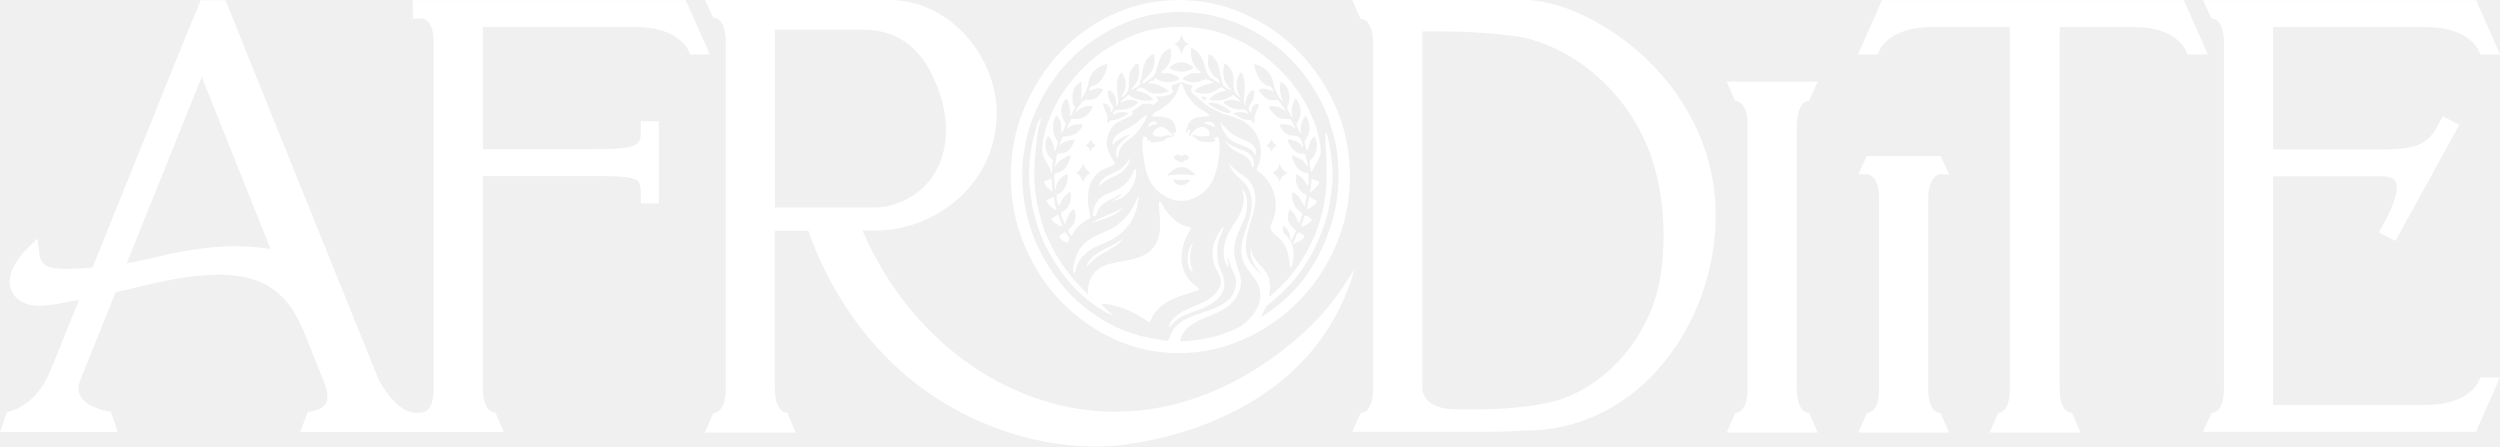
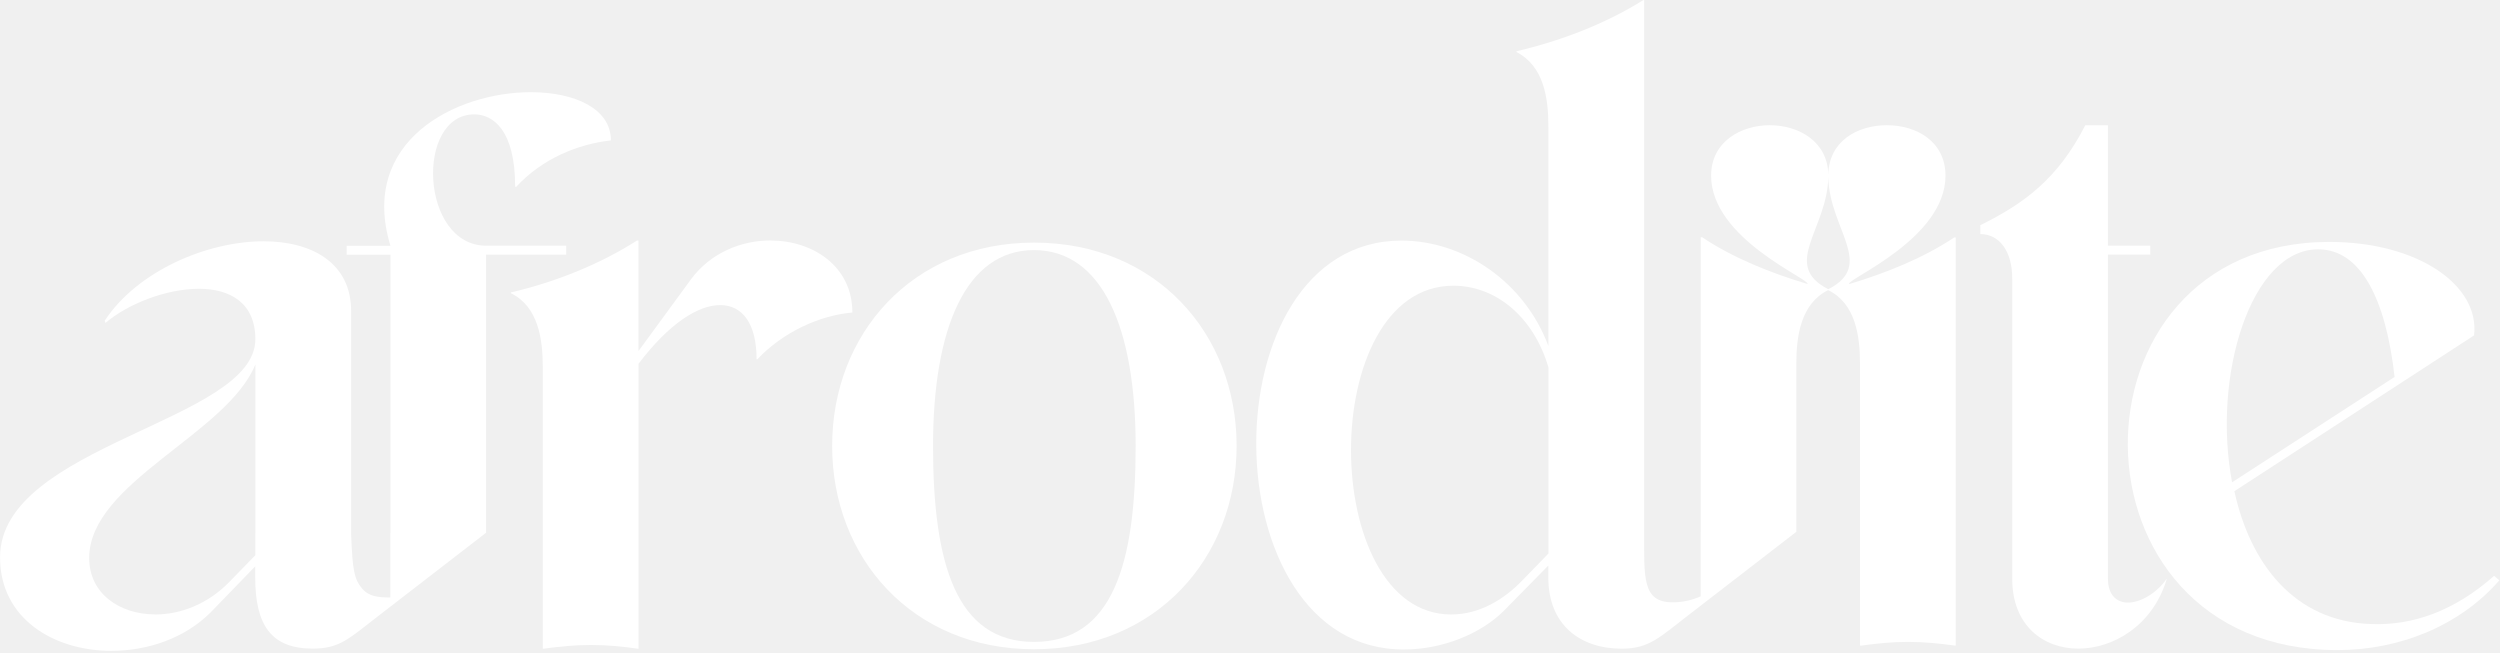
- <svg xmlns="http://www.w3.org/2000/svg" width="112" height="20" viewBox="0 0 112 20" fill="none">
-   <path d="M44.658 5.144C44.658 2.407 42.432 0.003 39.898 0.003C37.127 0.003 34.36 0.003 31.59 0.003L31.952 0.794C31.952 0.794 32.114 0.786 32.254 0.929C32.423 1.101 32.514 1.43 32.514 1.88V17.416C32.514 17.866 32.423 18.195 32.254 18.367C32.117 18.506 31.959 18.502 31.959 18.502L31.576 19.377C32.933 19.377 34.29 19.377 35.647 19.377C35.524 19.084 35.397 18.791 35.274 18.499C35.267 18.499 35.112 18.502 34.979 18.363C34.807 18.188 34.712 17.851 34.712 17.386V10.336H36.217C36.607 11.514 38.129 15.367 41.947 17.833C43.065 18.553 45.91 20.178 49.724 19.984C50.093 19.966 56.879 19.516 59.811 14.192C60.279 13.343 60.542 12.564 60.694 12.008C60.388 12.546 59.917 13.288 59.231 14.068C58.886 14.459 55.128 18.616 49.629 18.44C44.989 18.294 40.696 15.111 38.642 10.332H39.138C42.176 10.332 44.647 8.001 44.647 5.14L44.658 5.144ZM34.715 1.328H38.639C40.312 1.328 41.438 2.242 42.077 4.127C42.492 5.319 42.482 6.498 42.039 7.445C41.666 8.247 41.016 8.825 40.144 9.125C39.866 9.238 39.521 9.297 39.149 9.297H34.715V1.328Z" fill="white" />
-   <path d="M68.495 0.003C68.393 -0.004 68.407 0.003 64.684 0.003C63.584 0.003 61.991 0.003 60.926 0.003H60.578C60.701 0.285 60.827 0.563 60.95 0.845C60.954 0.845 61.112 0.841 61.253 0.98C61.421 1.152 61.513 1.478 61.513 1.928V17.419C61.513 17.869 61.421 18.195 61.253 18.367C61.115 18.506 60.957 18.502 60.961 18.502C60.834 18.784 60.708 19.062 60.578 19.344H66.54C67.317 19.344 67.929 19.311 68.305 19.289C73.59 19.289 76.863 14.291 76.863 9.663C76.866 3.845 71.575 0.183 68.495 0.003ZM63.717 17.423V1.405H64.406C66.772 1.405 68.231 1.675 68.235 1.675C70.668 2.228 72.865 4.185 73.839 6.659C74.514 8.334 74.711 10.61 74.353 12.597C73.934 14.8 72.408 16.79 70.454 17.679C69.434 18.195 67.564 18.312 66.544 18.338H65.236C63.745 18.338 63.717 17.459 63.717 17.423Z" fill="white" />
-   <path d="M80.758 4.654C80.899 4.507 81.054 4.507 81.054 4.507L81.426 3.658C80.069 3.658 78.712 3.658 77.355 3.658C77.478 3.94 77.598 4.222 77.721 4.504C77.721 4.504 77.886 4.504 78.03 4.65C78.202 4.829 78.294 5.162 78.294 5.612V17.419C78.294 17.869 78.202 18.195 78.034 18.367C77.897 18.506 77.738 18.502 77.742 18.502C77.615 18.795 77.489 19.084 77.359 19.377C78.716 19.377 80.073 19.377 81.43 19.377C81.307 19.084 81.18 18.791 81.057 18.502C81.054 18.502 80.899 18.506 80.762 18.371C80.59 18.195 80.498 17.858 80.498 17.394V5.645C80.498 5.181 80.59 4.837 80.769 4.654H80.758Z" fill="white" />
-   <path d="M87.315 19.38C87.192 19.088 87.066 18.795 86.943 18.506C86.936 18.506 86.784 18.509 86.647 18.374C86.475 18.198 86.384 17.862 86.384 17.397V8.938C86.384 8.473 86.475 8.129 86.654 7.946C86.795 7.8 86.95 7.8 86.95 7.8L87.323 7.822C87.196 7.544 87.069 7.266 86.939 6.988C85.835 6.988 84.735 6.988 83.631 6.988C83.508 7.259 83.385 7.533 83.258 7.804H83.613C83.613 7.804 83.778 7.8 83.923 7.946C84.095 8.126 84.186 8.459 84.186 8.909V17.423C84.186 17.873 84.095 18.198 83.926 18.37C83.789 18.509 83.631 18.506 83.634 18.506C83.508 18.799 83.381 19.088 83.251 19.38C84.608 19.38 85.965 19.38 87.323 19.38H87.315Z" fill="white" />
-   <path d="M86.517 1.214H90.04V17.419C90.04 17.877 89.952 18.206 89.784 18.374C89.653 18.502 89.513 18.498 89.516 18.502C89.39 18.795 89.26 19.084 89.133 19.377C90.49 19.377 91.847 19.377 93.204 19.377C93.081 19.084 92.955 18.791 92.832 18.502C92.828 18.502 92.674 18.506 92.536 18.37C92.364 18.195 92.273 17.858 92.273 17.393V1.214H95.637C97.438 1.214 97.891 2.184 97.909 2.22L98 2.44H98.914L97.835 0.007H84.313L83.241 2.44H84.116L84.211 2.228C84.228 2.187 84.707 1.211 86.51 1.211L86.517 1.214Z" fill="white" />
-   <path d="M111.996 16.914H111.118L111.023 17.126C111.005 17.167 110.527 18.14 108.723 18.14H101.832V7.899H106.691C106.923 7.899 107.222 7.939 107.324 8.122C107.387 8.235 107.528 8.707 106.761 10.076L106.572 10.412L107.313 10.797L110.175 5.594L109.437 5.21L109.272 5.513C108.853 6.289 108.554 6.691 106.825 6.691H101.832V1.214H108.723C110.53 1.214 111.005 2.187 111.023 2.224L111.118 2.44H112L110.928 0.007H98.696C98.819 0.278 98.946 0.552 99.069 0.823C99.072 0.823 99.231 0.819 99.371 0.958C99.54 1.13 99.631 1.456 99.631 1.906V17.419C99.631 17.869 99.54 18.195 99.371 18.367C99.234 18.506 99.076 18.502 99.076 18.502C98.949 18.784 98.823 19.066 98.693 19.344H110.924C111.283 18.531 111.638 17.723 111.996 16.911V16.914Z" fill="white" />
-   <path d="M30.721 0.007H18.49L18.5 0.837L18.866 0.823C18.866 0.823 19.031 0.819 19.168 0.958C19.337 1.13 19.428 1.456 19.428 1.906V17.404C19.428 17.855 19.337 18.18 19.168 18.352C19.045 18.477 18.876 18.488 18.876 18.488C18.82 18.498 18.778 18.498 18.732 18.498C18.732 18.498 18.56 18.498 18.398 18.458C17.569 18.239 16.953 16.98 16.953 16.98C15.076 12.359 10.238 0.354 10.192 0.234L10.101 0.01H8.993L8.234 1.847C7.795 2.934 7.176 4.467 6.49 6.172C5.745 8.027 4.915 10.087 4.145 11.989C2.458 12.117 1.849 12.081 1.768 11.4L1.681 10.683L1.174 11.181C1.097 11.258 0.432 11.935 0.432 12.622C0.432 12.893 0.531 13.135 0.714 13.318C0.956 13.57 1.318 13.702 1.765 13.702C2.166 13.702 2.598 13.614 2.981 13.537L3.136 13.504C3.259 13.493 3.393 13.468 3.537 13.442L3.298 14.038C2.932 14.949 2.595 15.787 2.296 16.512C1.617 18.268 0.362 18.447 0.313 18.455C0.207 18.755 0.102 19.055 0 19.355C1.758 19.355 3.516 19.355 5.274 19.355C5.172 19.055 5.07 18.755 4.968 18.451C4.673 18.411 3.85 18.206 3.593 17.737C3.484 17.536 3.491 17.287 3.618 16.98L5.179 13.094C5.509 13.018 5.84 12.941 6.146 12.868C6.48 12.787 6.786 12.714 7.028 12.663C8.079 12.428 9.008 12.308 9.788 12.308C12.274 12.308 13.04 13.563 13.606 14.836C13.902 15.59 14.148 16.201 14.309 16.6C14.397 16.815 14.457 16.965 14.489 17.042L14.517 17.123C14.64 17.419 14.752 17.825 14.591 18.085C14.415 18.37 13.954 18.444 13.793 18.447C13.677 18.751 13.56 19.051 13.448 19.355H18.964C20.149 19.355 21.439 19.355 22.568 19.355C22.445 19.062 22.318 18.769 22.195 18.48C22.188 18.48 22.034 18.48 21.9 18.349C21.728 18.173 21.633 17.836 21.633 17.372V7.888H26.439C28.707 7.888 28.707 7.954 28.707 8.748V9.114H29.515V5.433H28.707V5.799C28.707 6.516 28.707 6.684 26.439 6.684H21.633V1.214H28.524C30.331 1.214 30.806 2.187 30.823 2.224L30.918 2.44H31.801L30.721 0.007ZM10.614 11.027C9.363 11.027 8.224 11.254 7.798 11.338C7.728 11.353 7.679 11.36 7.622 11.371C6.849 11.561 6.216 11.7 5.675 11.799L9.039 3.442C9.63 4.921 10.934 8.177 12.123 11.155C11.63 11.075 11.12 11.031 10.614 11.031V11.027Z" fill="white" />
-   <path d="M52.811 0.003C53.834 0.003 54.812 0.208 55.736 0.618C56.664 1.028 57.48 1.595 58.18 2.312C58.88 3.033 59.438 3.867 59.853 4.818C60.268 5.77 60.476 6.798 60.476 7.899C60.476 9 60.268 10.006 59.853 10.98C59.438 11.949 58.88 12.791 58.18 13.497C57.48 14.207 56.664 14.77 55.736 15.191C54.808 15.608 53.831 15.82 52.811 15.82C51.792 15.82 50.821 15.608 49.914 15.191C49.007 14.774 48.209 14.207 47.527 13.497C46.845 12.787 46.3 11.949 45.895 10.98C45.488 10.01 45.284 8.982 45.284 7.899C45.284 6.816 45.488 5.773 45.895 4.818C46.303 3.867 46.845 3.033 47.527 2.312C48.209 1.595 49.004 1.028 49.914 0.618C50.821 0.208 51.788 0.003 52.811 0.003ZM53.23 0.545C52.618 0.504 52.01 0.567 51.412 0.702C50.965 0.801 50.529 0.955 50.114 1.152C49.738 1.331 49.373 1.529 49.025 1.77C48.652 2.03 48.304 2.312 47.984 2.638C47.752 2.872 47.527 3.113 47.33 3.384C47.087 3.717 46.855 4.054 46.666 4.423C46.493 4.76 46.377 5.023 46.342 5.107C46.219 5.404 46.075 5.806 45.962 6.304C45.917 6.578 45.874 6.856 45.829 7.131C45.783 7.625 45.776 8.243 45.871 8.934C45.973 9.652 46.152 10.189 46.244 10.445C46.37 10.8 46.532 11.144 46.711 11.477C46.996 12.008 47.334 12.491 47.72 12.937C48.072 13.343 48.469 13.691 48.898 13.998C49.257 14.254 49.629 14.481 50.023 14.664C50.329 14.803 50.645 14.913 50.965 15.012C51.37 15.14 51.792 15.173 52.199 15.264C52.347 15.297 52.368 15.213 52.4 15.114C52.505 14.77 52.73 14.529 53.015 14.357C53.349 14.155 53.718 14.057 54.08 13.932C54.45 13.808 54.805 13.662 55.096 13.373C55.339 13.135 55.452 12.626 55.311 12.319C55.191 12.059 55.061 11.803 55.016 11.507C54.956 11.657 55.075 11.807 54.995 11.971C54.731 11.496 54.791 11.038 54.977 10.581C55.107 10.263 55.325 9.999 55.49 9.703C55.673 9.381 55.772 9.051 55.691 8.671C55.676 8.616 55.648 8.554 55.676 8.459C55.747 8.605 55.835 8.715 55.852 8.854C55.905 9.216 55.852 9.564 55.705 9.897C55.557 10.226 55.402 10.552 55.321 10.914C55.258 11.203 55.293 11.477 55.371 11.744C55.43 11.96 55.515 12.169 55.568 12.388C55.631 12.648 55.585 12.89 55.487 13.124C55.3 13.577 54.924 13.812 54.527 14.005C54.14 14.192 53.718 14.309 53.363 14.562C53.124 14.734 52.92 14.95 52.867 15.286C53.254 15.29 53.63 15.235 54.003 15.169C54.334 15.111 54.653 15.012 54.973 14.898C55.543 14.693 56.032 14.379 56.32 13.797C56.447 13.544 56.496 13.274 56.436 12.977C56.369 12.655 56.172 12.432 55.993 12.187C55.856 12.004 55.722 11.821 55.656 11.583C55.532 11.152 55.659 10.757 55.782 10.361C55.87 10.072 55.986 9.794 56.042 9.498C56.112 9.11 56.098 8.726 55.888 8.375C55.761 8.166 55.571 8.031 55.402 7.87C55.244 7.72 55.128 7.537 55.061 7.321C55.241 7.54 55.459 7.701 55.684 7.855C55.905 8.001 56.077 8.199 56.165 8.459C56.292 8.832 56.236 9.209 56.137 9.575C56.042 9.937 55.909 10.284 55.845 10.658C55.754 11.185 55.831 11.638 56.215 12.004C56.257 12.044 56.295 12.092 56.334 12.132C56.369 12.169 56.408 12.205 56.443 12.246C56.45 12.238 56.461 12.227 56.471 12.22C56.2 11.902 55.968 11.565 56.042 11.075C56.077 11.181 56.053 11.276 56.091 11.36C56.197 11.591 56.355 11.777 56.524 11.957C56.682 12.125 56.819 12.308 56.865 12.56C56.911 12.798 56.904 13.029 56.858 13.292C57.065 13.153 57.217 12.981 57.382 12.824C57.877 12.359 58.257 11.796 58.588 11.192C58.834 10.742 59.031 10.263 59.168 9.761C59.221 9.564 59.277 9.366 59.312 9.165C59.358 8.898 59.396 8.631 59.414 8.36C59.442 7.943 59.442 7.529 59.417 7.116C59.403 6.823 59.396 6.531 59.382 6.238C59.379 6.139 59.361 6.026 59.41 5.912C59.47 6.051 59.488 6.19 59.523 6.326C59.618 6.699 59.646 7.079 59.681 7.46C59.737 8.027 59.646 8.59 59.562 9.147C59.502 9.538 59.389 9.919 59.249 10.284C59.171 10.486 59.094 10.694 59.002 10.892C58.872 11.177 58.732 11.455 58.567 11.715C58.331 12.085 58.078 12.443 57.776 12.761C57.529 13.018 57.28 13.266 57.009 13.49C56.886 13.592 56.735 13.673 56.668 13.83C56.619 13.951 56.562 14.064 56.496 14.185C56.513 14.185 56.527 14.185 56.534 14.178C56.995 13.903 57.413 13.574 57.8 13.19C58.229 12.765 58.588 12.282 58.897 11.759C59.196 11.254 59.424 10.713 59.611 10.146C59.801 9.56 59.913 8.96 59.948 8.349C59.994 7.54 59.955 6.739 59.716 5.956C59.678 5.828 59.625 5.704 59.597 5.572C59.526 5.268 59.393 4.994 59.266 4.716C59.136 4.43 58.971 4.163 58.806 3.893C58.528 3.443 58.204 3.036 57.842 2.667C57.473 2.286 57.058 1.953 56.619 1.672C56.014 1.284 55.374 0.976 54.689 0.79C54.207 0.654 53.722 0.574 53.226 0.541L53.23 0.545ZM54.805 10.138C54.822 10.255 54.773 10.354 54.727 10.438C54.52 10.83 54.509 11.25 54.555 11.675C54.58 11.891 54.692 12.088 54.77 12.293C54.921 12.696 54.871 13.058 54.573 13.365C54.383 13.566 54.151 13.694 53.908 13.801C53.56 13.951 53.191 14.042 52.86 14.232C52.709 14.316 52.583 14.448 52.46 14.58C52.438 14.606 52.41 14.624 52.354 14.675C52.421 14.423 52.547 14.269 52.702 14.145C52.955 13.94 53.251 13.823 53.542 13.702C53.883 13.559 54.231 13.42 54.481 13.113C54.72 12.824 54.77 12.549 54.573 12.224C54.355 11.865 54.284 11.474 54.351 11.056C54.383 10.841 54.492 10.654 54.59 10.467C54.65 10.354 54.727 10.252 54.801 10.146L54.805 10.138ZM46.602 5.265C46.63 5.319 46.627 5.363 46.616 5.404C46.525 5.704 46.479 6.011 46.441 6.318C46.349 7.065 46.289 7.815 46.381 8.572C46.451 9.136 46.571 9.681 46.75 10.211C46.838 10.475 46.961 10.724 47.084 10.972C47.214 11.239 47.355 11.503 47.523 11.744C47.773 12.11 48.03 12.473 48.343 12.784C48.466 12.908 48.589 13.036 48.736 13.186C48.736 12.904 48.761 12.666 48.88 12.447C49.042 12.143 49.288 11.957 49.587 11.858C50.037 11.711 50.515 11.693 50.969 11.547C51.408 11.404 51.763 11.126 51.901 10.636C52.006 10.263 51.971 9.871 51.943 9.487C51.929 9.333 51.925 9.176 51.918 9.015C51.971 9.033 52.002 9.055 52.027 9.099C52.217 9.454 52.467 9.75 52.79 9.977C52.931 10.076 53.085 10.127 53.247 10.156C53.36 10.175 53.363 10.23 53.31 10.321C53.18 10.537 53.068 10.764 53.005 11.013C52.808 11.766 53.005 12.392 53.599 12.831C53.644 12.864 53.687 12.904 53.746 12.959C53.563 13.062 53.374 13.109 53.187 13.164C52.663 13.321 52.157 13.508 51.774 13.962C51.669 14.086 51.609 14.24 51.528 14.379C51.493 14.441 51.475 14.448 51.429 14.412C51.109 14.166 50.751 13.987 50.385 13.841C50.044 13.702 49.686 13.614 49.313 13.607C49.492 13.797 49.686 13.958 49.879 14.134C49.766 14.086 49.65 14.046 49.545 13.987C48.898 13.621 48.332 13.153 47.843 12.568C47.488 12.143 47.189 11.682 46.929 11.185C46.651 10.654 46.511 10.219 46.476 10.105C46.272 9.483 46.187 8.931 46.149 8.51C46.128 8.367 46.106 8.177 46.103 7.954C46.103 7.888 46.103 7.738 46.114 7.478C46.131 7.156 46.166 6.838 46.226 6.52C46.282 6.205 46.384 5.909 46.455 5.605C46.483 5.491 46.556 5.393 46.62 5.272L46.602 5.265ZM56.499 14.192C56.499 14.192 56.492 14.192 56.489 14.192H56.499ZM51.008 8.77C50.979 9.392 50.765 9.919 50.333 10.347C50.013 10.665 49.626 10.833 49.228 10.994C48.817 11.163 48.473 11.426 48.265 11.854C48.209 11.975 48.205 12.121 48.139 12.257C48.082 12.172 48.065 12.092 48.079 12.008C48.142 11.668 48.223 11.338 48.441 11.06C48.617 10.833 48.838 10.691 49.081 10.574C49.436 10.398 49.823 10.274 50.136 10.014C50.399 9.794 50.638 9.538 50.793 9.209C50.86 9.062 50.934 8.916 51.008 8.773V8.77ZM53.447 10.855C53.275 11.313 53.282 11.766 53.447 12.224C53.106 11.982 53.138 11.217 53.447 10.855ZM51.51 1.35C52.147 1.211 52.794 1.17 53.447 1.229C53.859 1.269 54.263 1.339 54.657 1.467C54.91 1.547 55.16 1.657 55.406 1.77C55.729 1.92 56.042 2.085 56.337 2.29C56.71 2.55 57.058 2.842 57.385 3.172C57.705 3.494 57.99 3.838 58.24 4.222C58.496 4.617 58.711 5.038 58.883 5.484C59.031 5.868 59.129 6.278 59.168 6.695C59.189 6.918 59.09 7.105 58.985 7.281C58.901 7.42 58.82 7.555 58.763 7.716C58.707 7.555 58.658 7.387 58.69 7.218C58.707 7.123 58.82 7.072 58.869 6.984C59.013 6.728 59.052 6.468 58.932 6.194C58.89 6.095 58.851 6.099 58.795 6.187C58.711 6.322 58.64 6.461 58.619 6.622C58.616 6.659 58.591 6.692 58.574 6.735C58.465 6.626 58.493 6.476 58.437 6.355C58.422 6.326 58.468 6.311 58.482 6.289C58.704 5.938 58.746 5.557 58.482 5.173C58.313 5.404 58.243 5.656 58.278 5.949C58.268 5.949 58.257 5.952 58.243 5.956C58.187 5.839 58.131 5.722 58.078 5.605C58.064 5.568 58.085 5.535 58.106 5.506C58.296 5.224 58.313 4.921 58.183 4.606C58.176 4.591 58.169 4.577 58.162 4.566C58.124 4.515 58.092 4.434 58.046 4.427C57.986 4.419 57.99 4.515 57.962 4.566C57.842 4.789 57.856 5.027 57.916 5.272C57.814 5.169 57.761 5.038 57.691 4.924C57.649 4.851 57.677 4.767 57.712 4.683C57.842 4.357 57.761 3.827 57.375 3.662C57.304 3.907 57.336 4.251 57.48 4.584C57.318 4.423 57.255 4.24 57.16 4.079C57.048 3.882 57.069 3.644 56.963 3.443C56.802 3.128 56.545 2.974 56.239 2.879C56.183 2.864 56.169 2.886 56.186 2.941C56.271 3.274 56.397 3.585 56.679 3.79C56.71 3.812 56.738 3.834 56.781 3.838C56.935 3.845 57.009 3.958 57.062 4.101C56.837 4.028 56.626 3.893 56.38 4.021C56.468 4.163 56.573 4.28 56.689 4.379C56.826 4.496 56.998 4.489 57.164 4.478C57.224 4.478 57.266 4.482 57.304 4.544C57.41 4.694 57.536 4.833 57.61 5.012C57.431 4.829 57.22 4.752 56.981 4.752C56.939 4.752 56.886 4.738 56.865 4.785C56.84 4.833 56.883 4.873 56.907 4.902C57.016 5.038 57.111 5.184 57.273 5.265C57.403 5.327 57.529 5.334 57.66 5.323C57.776 5.316 57.846 5.345 57.892 5.466C57.93 5.568 58.011 5.652 58.036 5.773C57.825 5.576 57.582 5.535 57.308 5.587C57.441 5.861 57.624 6.077 57.916 6.077C58.138 6.077 58.275 6.132 58.324 6.373C58.338 6.432 58.384 6.483 58.38 6.593C58.236 6.384 58.05 6.304 57.846 6.267C57.793 6.26 57.73 6.227 57.695 6.267C57.649 6.322 57.723 6.362 57.744 6.406C57.814 6.574 57.923 6.71 58.074 6.809C58.145 6.856 58.218 6.893 58.303 6.878C58.433 6.853 58.486 6.915 58.51 7.043C58.538 7.175 58.581 7.303 58.595 7.46C58.472 7.357 58.422 7.204 58.285 7.142C58.18 7.094 58.085 7.035 57.983 6.981C57.955 6.966 57.916 6.955 57.892 6.984C57.867 7.014 57.888 7.05 57.898 7.083C58.015 7.409 58.169 7.694 58.531 7.753C58.584 7.764 58.623 7.775 58.623 7.844C58.623 7.965 58.623 8.089 58.623 8.21C58.623 8.247 58.616 8.287 58.577 8.294C58.538 8.298 58.528 8.254 58.51 8.225C58.384 7.979 58.32 7.921 58.074 7.807C57.983 8.151 58.194 8.609 58.479 8.708C58.521 8.722 58.553 8.748 58.538 8.795C58.496 8.938 58.496 9.092 58.433 9.245C58.32 9.022 58.229 8.799 58.029 8.664C57.927 8.594 57.898 8.601 57.888 8.726C57.86 9 58.022 9.344 58.25 9.476C58.331 9.523 58.363 9.582 58.313 9.666C58.278 9.725 58.303 9.798 58.268 9.853C58.24 9.897 58.243 9.977 58.183 9.977C58.134 9.977 58.131 9.9 58.117 9.856C58.053 9.655 57.93 9.498 57.779 9.366C57.614 9.725 57.688 10.032 57.99 10.266C58.022 10.288 58.074 10.306 58.043 10.369C57.979 10.504 57.913 10.643 57.839 10.808C57.782 10.658 57.8 10.522 57.737 10.405C57.677 10.296 57.614 10.197 57.526 10.116C57.512 10.127 57.505 10.131 57.501 10.138C57.403 10.339 57.519 10.445 57.645 10.581C57.948 10.903 58.001 11.309 57.913 11.744C57.895 11.832 57.906 11.938 57.793 11.993C57.79 11.777 57.747 11.572 57.702 11.371C57.635 11.086 57.501 10.848 57.294 10.658C57.209 10.581 57.118 10.508 57.03 10.431C56.897 10.314 56.893 10.149 57.009 9.897C57.164 9.56 57.188 9.212 57.118 8.85C57.023 8.342 56.763 7.954 56.362 7.668C56.285 7.614 56.295 7.581 56.334 7.504C56.461 7.24 56.51 6.962 56.482 6.659C56.429 6.132 56.172 5.751 55.772 5.48C55.522 5.312 55.233 5.213 54.945 5.144C54.724 5.089 54.527 4.976 54.323 4.877C53.989 4.716 53.736 4.434 53.455 4.196C53.325 4.086 53.325 4.002 53.455 3.849C53.3 3.797 53.142 3.75 52.987 3.695C52.871 3.655 52.783 3.743 52.678 3.757C52.646 3.757 52.618 3.783 52.586 3.794C52.477 3.827 52.456 3.893 52.516 3.995C52.583 4.105 52.516 4.2 52.351 4.251C52.171 4.306 51.995 4.343 51.813 4.317C51.813 4.335 51.809 4.339 51.809 4.346C51.809 4.419 51.908 4.456 51.876 4.529C51.841 4.61 51.749 4.628 51.686 4.679C51.654 4.705 51.609 4.741 51.566 4.668C51.545 4.632 51.204 4.639 51.166 4.668C51.029 4.76 50.92 4.891 50.761 4.939C50.747 4.946 50.726 4.976 50.73 4.983C50.811 5.166 50.649 5.177 50.568 5.228C50.424 5.312 50.269 5.371 50.121 5.448C49.763 5.634 49.471 6.198 49.622 6.666C49.689 6.882 49.791 7.072 49.911 7.251C49.963 7.332 49.974 7.357 49.868 7.405C49.654 7.504 49.422 7.562 49.228 7.72C48.979 7.928 48.821 8.184 48.772 8.525C48.712 8.912 48.74 9.289 48.849 9.659C48.87 9.725 48.849 9.761 48.793 9.794C48.462 9.966 48.184 10.2 48.002 10.581C47.973 10.504 47.931 10.464 47.896 10.42C47.843 10.35 47.843 10.292 47.924 10.233C48.149 10.08 48.251 9.688 48.146 9.425C48.128 9.384 48.121 9.341 48.068 9.377C47.935 9.476 47.755 9.82 47.724 10.065C47.653 9.882 47.562 9.758 47.541 9.597C47.534 9.542 47.541 9.505 47.601 9.48C47.875 9.373 48.019 8.971 47.97 8.675C47.956 8.587 47.907 8.601 47.861 8.642C47.72 8.766 47.587 8.89 47.52 9.081C47.502 9.128 47.474 9.165 47.446 9.212C47.358 9.084 47.34 8.938 47.334 8.792C47.334 8.748 47.334 8.719 47.386 8.704C47.657 8.638 47.871 8.173 47.829 7.855C47.819 7.782 47.801 7.789 47.748 7.818C47.509 7.957 47.33 8.14 47.295 8.448C47.295 8.466 47.295 8.488 47.246 8.495C47.284 8.294 47.224 8.104 47.231 7.906C47.231 7.815 47.26 7.756 47.358 7.738C47.72 7.668 47.864 7.372 47.959 7.039C47.991 6.926 47.9 6.966 47.854 6.988C47.632 7.094 47.404 7.193 47.291 7.449C47.291 7.453 47.277 7.456 47.256 7.464C47.288 7.284 47.316 7.112 47.348 6.94C47.358 6.882 47.407 6.878 47.45 6.878C47.766 6.878 47.963 6.703 48.089 6.41C48.111 6.366 48.142 6.326 48.184 6.256C47.907 6.263 47.671 6.322 47.464 6.516H47.457C47.495 6.406 47.534 6.296 47.569 6.187C47.594 6.113 47.65 6.11 47.706 6.11C47.924 6.106 48.128 6.055 48.3 5.905C48.388 5.832 48.441 5.733 48.497 5.638C48.539 5.565 48.466 5.576 48.43 5.572C48.181 5.55 48.008 5.601 47.794 5.766C47.833 5.605 47.924 5.491 47.984 5.36C48.008 5.305 48.068 5.319 48.114 5.323C48.476 5.363 48.74 5.202 48.923 4.869C48.982 4.763 48.94 4.749 48.859 4.745C48.61 4.741 48.392 4.822 48.195 5.038C48.209 4.932 48.255 4.869 48.293 4.811C48.321 4.767 48.371 4.734 48.395 4.687C48.483 4.529 48.592 4.456 48.775 4.471C49.046 4.489 49.225 4.313 49.376 4.097C49.394 4.072 49.415 4.046 49.436 4.013C49.264 3.911 49.098 3.966 48.937 4.024C48.891 4.043 48.831 4.072 48.807 4.032C48.772 3.973 48.838 3.933 48.873 3.896C48.944 3.819 49.053 3.83 49.137 3.768C49.415 3.563 49.545 3.267 49.612 2.93C49.633 2.828 49.566 2.868 49.524 2.883C49.12 3.018 48.821 3.256 48.754 3.746C48.719 4.024 48.56 4.251 48.413 4.478C48.494 4.211 48.434 3.936 48.455 3.644C48.212 3.786 48.061 3.969 48.054 4.255C48.051 4.434 48.016 4.624 48.153 4.774C48.174 4.8 48.17 4.833 48.153 4.858C48.072 4.968 48.04 5.111 47.924 5.232C47.959 4.987 47.935 4.771 47.857 4.562C47.836 4.5 47.805 4.438 47.755 4.434C47.724 4.434 47.685 4.5 47.657 4.547C47.474 4.873 47.523 5.18 47.71 5.48C47.738 5.524 47.766 5.579 47.738 5.62C47.667 5.722 47.664 5.861 47.559 5.96C47.53 5.854 47.544 5.755 47.544 5.656C47.541 5.495 47.474 5.356 47.39 5.228C47.337 5.144 47.295 5.188 47.27 5.25C47.112 5.627 47.151 5.982 47.365 6.318C47.379 6.344 47.414 6.359 47.397 6.388C47.327 6.509 47.355 6.666 47.249 6.79C47.214 6.582 47.172 6.384 47.063 6.212C47.035 6.168 47.017 6.117 46.964 6.117C46.905 6.117 46.901 6.187 46.883 6.227C46.75 6.531 46.898 6.992 47.144 7.149C47.161 7.16 47.182 7.167 47.175 7.189C47.123 7.39 47.175 7.599 47.108 7.804C47.066 7.526 46.901 7.317 46.778 7.083C46.669 6.871 46.672 6.64 46.715 6.406C46.767 6.106 46.824 5.81 46.933 5.521C47.035 5.25 47.147 4.987 47.277 4.73C47.439 4.408 47.632 4.105 47.85 3.819C48.153 3.424 48.48 3.062 48.849 2.736C49.225 2.407 49.633 2.14 50.062 1.909C50.529 1.661 51.018 1.456 51.531 1.346L51.51 1.35ZM50.311 10.702C50.224 10.815 50.121 10.914 50.005 10.994C49.679 11.221 49.313 11.371 49 11.624C48.87 11.73 48.782 11.869 48.655 11.971C48.74 11.744 48.877 11.561 49.06 11.426C49.306 11.243 49.577 11.111 49.851 10.983C50.013 10.91 50.153 10.789 50.311 10.702ZM58.095 10.526C58.138 10.42 58.197 10.383 58.282 10.467C58.331 10.515 58.444 10.508 58.429 10.599C58.415 10.687 58.328 10.731 58.254 10.782C58.152 10.852 58.036 10.863 57.913 10.939C57.983 10.775 58.043 10.65 58.092 10.522L58.095 10.526ZM47.717 10.394C47.741 10.424 47.762 10.449 47.783 10.475C47.822 10.533 47.861 10.588 47.892 10.65C47.942 10.742 47.85 10.797 47.826 10.863C47.808 10.906 47.745 10.863 47.706 10.833C47.667 10.8 47.608 10.786 47.576 10.745C47.534 10.691 47.421 10.639 47.464 10.577C47.52 10.497 47.629 10.453 47.72 10.394H47.717ZM58.408 9.776C58.419 9.648 58.496 9.644 58.581 9.692C58.651 9.732 58.711 9.783 58.781 9.834C58.732 9.897 58.693 9.959 58.644 9.995C58.567 10.05 58.479 10.087 58.394 10.131C58.363 10.146 58.328 10.153 58.303 10.123C58.275 10.091 58.303 10.058 58.317 10.025C58.352 9.944 58.401 9.867 58.408 9.772V9.776ZM47.393 9.63C47.481 9.641 47.428 9.791 47.488 9.856C47.544 9.922 47.527 10.021 47.583 10.072C47.587 10.149 47.551 10.134 47.52 10.127C47.369 10.087 47.253 9.992 47.147 9.882C47.105 9.838 47.102 9.791 47.172 9.758C47.253 9.721 47.327 9.622 47.397 9.63H47.393ZM50.329 9.289C49.932 9.725 49.39 9.816 48.888 10.006C49.331 9.684 49.872 9.586 50.329 9.289ZM50.86 7.57C50.92 7.573 50.898 7.639 50.898 7.679C50.93 8.181 50.536 8.81 50.069 8.942C49.992 8.964 49.911 8.989 49.833 9.026C49.967 8.901 50.136 8.832 50.266 8.689C50.132 8.7 50.044 8.803 49.939 8.85C49.763 8.931 49.58 8.997 49.429 9.132C49.309 9.238 49.19 9.337 49.155 9.512C49.148 9.549 49.12 9.586 49.109 9.622C49.095 9.677 49.06 9.692 49.011 9.684C48.958 9.677 48.958 9.63 48.961 9.589C48.986 9.275 49.105 9.011 49.352 8.825C49.562 8.664 49.816 8.616 50.044 8.495C50.385 8.312 50.649 8.053 50.786 7.668C50.804 7.625 50.818 7.57 50.863 7.573L50.86 7.57ZM47.147 8.828C47.207 8.821 47.21 8.85 47.218 8.883C47.246 9.033 47.256 9.191 47.323 9.333C47.33 9.348 47.323 9.373 47.319 9.388C47.305 9.41 47.288 9.395 47.27 9.388C47.133 9.3 46.996 9.209 46.908 9.059C46.894 9.033 46.866 9.011 46.898 8.982C46.975 8.905 47.094 8.916 47.151 8.832L47.147 8.828ZM58.651 8.887C58.665 8.836 58.679 8.817 58.728 8.854C58.76 8.876 58.792 8.901 58.823 8.916C59.041 9 59.045 9.008 58.88 9.18C58.809 9.253 58.665 9.337 58.535 9.373C58.598 9.212 58.602 9.044 58.647 8.887H58.651ZM52.913 3.746C52.962 3.746 52.976 3.819 52.994 3.86C53.191 4.397 53.542 4.785 54.031 5.03C54.049 5.038 54.063 5.052 54.077 5.067C54.112 5.1 54.147 5.133 54.196 5.177C54.059 5.224 53.933 5.224 53.803 5.239C53.585 5.261 53.363 5.312 53.247 5.539C53.184 5.663 53.163 5.81 53.124 5.952C53.222 5.934 53.233 5.77 53.296 5.806C53.363 5.85 53.268 5.952 53.268 6.033C53.268 6.059 53.268 6.081 53.275 6.132C53.391 5.963 53.504 5.828 53.662 5.737C53.862 5.62 54.126 5.726 54.189 5.96C54.221 6.084 54.115 6.106 54.045 6.106C53.901 6.11 53.753 6.135 53.609 6.07C53.55 6.04 53.472 6.011 53.405 6.095C53.556 6.157 53.658 6.322 53.824 6.34C54.017 6.362 54.211 6.417 54.404 6.322C54.439 6.304 54.471 6.3 54.435 6.252C54.379 6.172 54.457 6.165 54.492 6.135C54.548 6.091 54.566 6.143 54.58 6.187C54.611 6.267 54.632 6.348 54.636 6.435C54.646 6.893 54.58 7.335 54.45 7.775C54.284 8.334 53.94 8.693 53.444 8.894C52.931 9.103 52.453 8.993 52.006 8.667C51.725 8.462 51.531 8.184 51.408 7.855C51.296 7.562 51.261 7.244 51.212 6.933C51.173 6.692 51.159 6.45 51.204 6.209C51.218 6.143 51.229 6.081 51.31 6.124C51.37 6.157 51.468 6.172 51.373 6.293C51.422 6.293 51.454 6.293 51.486 6.285C51.531 6.271 51.545 6.252 51.538 6.333C51.531 6.388 51.626 6.399 51.675 6.381C51.781 6.344 51.886 6.359 51.992 6.344C52.087 6.329 52.171 6.307 52.242 6.227C52.312 6.146 52.407 6.117 52.509 6.154C52.509 6.154 52.512 6.146 52.512 6.143C52.512 6.139 52.512 6.135 52.512 6.132C52.565 6.124 52.597 6.11 52.583 6.029C52.565 5.927 52.583 5.85 52.695 5.974C52.685 5.784 52.657 5.609 52.562 5.473C52.442 5.301 52.245 5.254 52.048 5.235C51.908 5.221 51.767 5.217 51.605 5.206C51.665 5.115 51.707 5.049 51.795 5.001C52.076 4.858 52.343 4.69 52.544 4.427C52.67 4.262 52.773 4.083 52.822 3.874C52.836 3.823 52.843 3.746 52.903 3.746H52.913ZM58.756 7.99C58.848 8.06 58.936 8.078 59.02 8.104C59.129 8.133 59.111 8.192 59.062 8.261C58.964 8.397 58.848 8.51 58.686 8.642C58.711 8.506 58.732 8.408 58.742 8.312C58.753 8.214 58.753 8.115 58.76 7.99H58.756ZM47.087 7.979C47.14 8.188 47.123 8.389 47.151 8.601C47.007 8.492 46.88 8.386 46.803 8.228C46.764 8.148 46.782 8.111 46.862 8.089C46.943 8.067 47.028 8.056 47.087 7.979ZM50.631 7.09C50.575 7.383 50.427 7.581 50.217 7.734C49.974 7.91 49.682 7.979 49.443 8.159C49.355 8.221 49.278 8.298 49.197 8.367C49.274 8.111 49.45 7.961 49.661 7.851C49.907 7.723 50.178 7.636 50.382 7.42C50.473 7.325 50.526 7.2 50.635 7.09H50.631ZM52.551 8.027C52.646 8.349 53.092 8.393 53.282 8.115C53.293 8.097 53.31 8.078 53.293 8.064C53.275 8.049 53.247 8.042 53.23 8.045C53.008 8.075 52.786 8.086 52.554 8.027H52.551ZM57.315 7.299C57.325 7.529 57.174 7.628 57.03 7.738C57.153 7.862 57.308 7.954 57.322 8.17C57.375 7.954 57.501 7.829 57.684 7.738C57.473 7.672 57.389 7.496 57.311 7.299H57.315ZM48.536 7.306C48.469 7.496 48.388 7.665 48.184 7.742C48.378 7.826 48.469 7.983 48.543 8.166C48.568 7.947 48.701 7.84 48.863 7.745C48.684 7.65 48.575 7.511 48.536 7.306ZM52.913 7.493C52.607 7.493 52.484 7.687 52.298 7.829C52.298 7.829 52.305 7.855 52.308 7.87C52.417 7.859 52.53 7.84 52.639 7.833C52.808 7.822 52.98 7.8 53.149 7.822C53.251 7.833 53.353 7.848 53.455 7.851C53.479 7.851 53.518 7.866 53.528 7.833C53.539 7.797 53.514 7.767 53.486 7.745C53.314 7.614 53.17 7.489 52.91 7.489L52.913 7.493ZM54.864 6.296C55.128 6.538 55.448 6.651 55.768 6.768C56.049 6.874 56.274 7.222 56.137 7.493C56.088 7.493 56.084 7.445 56.081 7.42C56.018 7.127 55.81 6.992 55.575 6.882C55.293 6.75 55.037 6.589 54.868 6.3L54.864 6.296ZM53.286 7.021C53.198 7.014 53.142 6.874 53.047 6.937C52.955 6.995 52.889 6.988 52.801 6.937C52.713 6.885 52.667 6.999 52.59 7.014C52.562 7.017 52.59 7.083 52.607 7.105C52.692 7.2 52.829 7.2 52.92 7.303C53.026 7.182 53.184 7.2 53.272 7.076C53.282 7.061 53.279 7.039 53.286 7.021ZM51.352 5.126C51.391 5.261 51.324 5.352 51.282 5.426C51.113 5.744 50.902 6.022 50.603 6.223C50.34 6.399 50.132 6.637 50.09 6.992C50.086 7.024 50.069 7.054 50.058 7.094C49.96 6.922 49.984 6.692 50.111 6.516C50.23 6.355 50.375 6.22 50.54 6.11C50.575 6.084 50.603 6.051 50.628 6.011C50.34 6.11 50.065 6.227 49.844 6.516C49.823 6.252 49.946 6.113 50.086 6.007C50.262 5.879 50.466 5.795 50.656 5.682C50.839 5.572 51.008 5.429 51.166 5.283C51.222 5.232 51.303 5.224 51.349 5.126H51.352ZM54.643 5.462C54.766 5.579 54.882 5.704 54.998 5.821C55.17 5.996 55.364 6.121 55.585 6.209C55.75 6.274 55.923 6.337 56.07 6.446C56.221 6.56 56.306 6.721 56.246 6.966C56.137 6.743 55.958 6.633 55.768 6.56C55.585 6.494 55.402 6.432 55.237 6.329C55.016 6.194 54.85 6 54.755 5.748C54.717 5.652 54.682 5.557 54.646 5.462H54.643ZM48.87 6.216C48.824 6.348 48.768 6.461 48.627 6.516C48.761 6.574 48.824 6.681 48.873 6.805C48.891 6.655 48.982 6.582 49.095 6.516C48.972 6.454 48.898 6.359 48.87 6.216ZM56.97 6.216C56.925 6.348 56.868 6.461 56.728 6.516C56.861 6.574 56.925 6.681 56.974 6.805C56.992 6.655 57.083 6.582 57.195 6.516C57.072 6.454 56.998 6.359 56.97 6.216ZM51.658 5.934C51.851 5.63 52.083 5.601 52.337 5.857C52.382 5.905 52.431 5.952 52.481 5.996C52.519 6.033 52.537 6.073 52.512 6.124C52.41 6.037 52.305 6.051 52.182 6.088C52.013 6.135 51.837 6.157 51.675 6.051C51.63 6.022 51.616 5.996 51.654 5.934H51.658ZM53.933 5.495C54.144 5.415 54.295 5.444 54.397 5.576C54.418 5.601 54.446 5.634 54.425 5.667C54.404 5.704 54.376 5.674 54.348 5.667C54.218 5.612 54.087 5.561 53.933 5.499V5.495ZM51.419 5.678C51.5 5.495 51.612 5.422 51.763 5.448C51.792 5.448 51.827 5.448 51.83 5.488C51.834 5.524 51.82 5.568 51.781 5.565C51.654 5.561 51.556 5.663 51.419 5.678ZM52.453 2.155C52.168 2.246 52.027 2.466 51.929 2.725C51.88 2.857 51.844 3 51.809 3.139C51.781 3.263 51.711 3.38 51.637 3.45C51.531 3.552 51.387 3.618 51.268 3.717C51.247 3.735 51.215 3.746 51.19 3.717C51.169 3.688 51.187 3.658 51.204 3.636C51.25 3.589 51.292 3.534 51.342 3.49C51.63 3.241 51.763 2.927 51.714 2.528C51.704 2.44 51.686 2.389 51.595 2.451C51.334 2.627 51.225 2.905 51.183 3.208C51.155 3.399 51.092 3.574 51.064 3.764C51.06 3.794 51.046 3.812 51.022 3.834C50.923 3.918 50.807 3.962 50.705 4.039C50.67 3.98 50.712 3.958 50.737 3.933C50.955 3.695 51.074 3.413 51.029 3.077C51.018 2.996 51.036 2.875 50.955 2.853C50.888 2.831 50.828 2.927 50.776 2.985C50.586 3.201 50.561 3.468 50.575 3.746C50.589 4.021 50.498 4.24 50.22 4.379C50.301 4.233 50.378 4.116 50.41 3.977C50.473 3.724 50.41 3.501 50.283 3.292C50.273 3.274 50.238 3.186 50.206 3.26C50.157 3.366 50.076 3.453 50.058 3.582C50.02 3.885 50.051 4.185 50.097 4.485C50.118 4.624 50.037 4.694 49.995 4.789C50.034 4.357 49.911 4.09 49.636 4.032C49.601 4.284 49.679 4.496 49.823 4.694C49.893 4.793 49.875 4.943 49.784 5.027C49.749 4.837 49.679 4.679 49.482 4.635C49.418 4.621 49.383 4.621 49.418 4.705C49.457 4.793 49.475 4.884 49.52 4.972C49.58 5.096 49.65 5.221 49.612 5.374C49.605 5.411 49.58 5.459 49.622 5.488C49.675 5.521 49.693 5.462 49.717 5.429C49.752 5.385 49.805 5.389 49.851 5.385C50.108 5.352 50.329 5.235 50.568 5.078C50.35 5.008 50.167 4.998 49.988 5.085C49.949 5.104 49.9 5.162 49.865 5.104C49.83 5.045 49.9 5.023 49.925 4.983C49.956 4.935 49.998 4.924 50.048 4.921C50.153 4.913 50.255 4.91 50.361 4.899C50.607 4.873 50.821 4.782 50.993 4.573C50.726 4.423 50.473 4.441 50.192 4.621C50.283 4.427 50.431 4.379 50.526 4.273C50.554 4.244 50.593 4.255 50.617 4.28C50.698 4.368 50.807 4.386 50.906 4.427C51.148 4.526 51.398 4.537 51.675 4.467C51.454 4.211 51.183 4.105 50.885 4.054C51.032 3.907 51.145 3.885 51.264 3.977C51.401 4.083 51.549 4.178 51.721 4.189C51.939 4.2 52.157 4.193 52.372 4.086C52.087 3.878 51.806 3.721 51.437 3.735C51.503 3.655 51.563 3.629 51.626 3.618C51.651 3.611 51.7 3.629 51.7 3.596C51.7 3.461 51.778 3.519 51.82 3.545C52.097 3.699 52.386 3.724 52.681 3.618C52.734 3.6 52.811 3.593 52.818 3.53C52.822 3.475 52.758 3.435 52.709 3.41C52.554 3.322 52.393 3.256 52.21 3.285C52.15 3.292 52.08 3.3 52.017 3.234C52.389 2.971 52.533 2.616 52.438 2.162L52.453 2.155ZM53.363 2.125C53.314 2.586 53.434 2.967 53.799 3.234C53.718 3.292 53.648 3.285 53.585 3.278C53.391 3.249 53.237 3.344 53.082 3.439C53.047 3.461 52.987 3.475 52.994 3.527C53.001 3.574 53.057 3.582 53.096 3.6C53.36 3.717 53.634 3.724 53.88 3.593C54.094 3.479 54.2 3.636 54.379 3.71C53.834 3.827 53.69 3.893 53.5 4.097C53.859 4.251 54.203 4.236 54.527 4.013C54.731 3.871 54.727 3.863 54.931 4.065C54.636 4.105 54.372 4.207 54.168 4.463C54.541 4.544 54.886 4.515 55.195 4.28C55.223 4.258 55.258 4.247 55.286 4.273C55.388 4.368 55.515 4.434 55.592 4.595C55.385 4.467 55.184 4.438 54.977 4.504C54.928 4.518 54.847 4.511 54.836 4.58C54.829 4.643 54.9 4.676 54.945 4.708C55.146 4.844 55.36 4.91 55.599 4.902C55.726 4.902 55.863 4.902 55.919 5.1C55.694 5.001 55.48 5.001 55.227 5.082C55.438 5.199 55.606 5.312 55.81 5.36C55.923 5.385 56.063 5.334 56.137 5.48C56.144 5.491 56.172 5.495 56.19 5.491C56.228 5.48 56.215 5.448 56.211 5.418C56.19 5.301 56.211 5.191 56.243 5.078C56.278 4.961 56.376 4.877 56.376 4.745C56.376 4.712 56.422 4.679 56.376 4.654C56.345 4.632 56.313 4.646 56.281 4.657C56.102 4.719 56.063 4.877 56.053 5.056C55.926 4.961 55.912 4.844 55.989 4.708C56.063 4.573 56.19 4.456 56.172 4.277C56.165 4.2 56.225 4.075 56.162 4.054C56.067 4.017 55.996 4.127 55.94 4.204C55.817 4.365 55.796 4.558 55.796 4.76C55.68 4.537 55.74 4.299 55.757 4.075C55.782 3.812 55.764 3.567 55.659 3.329C55.645 3.292 55.624 3.263 55.592 3.256C55.55 3.245 55.539 3.292 55.525 3.318C55.374 3.603 55.343 3.896 55.487 4.196C55.515 4.258 55.55 4.317 55.585 4.383C55.434 4.277 55.311 4.167 55.279 3.966C55.255 3.812 55.265 3.662 55.265 3.512C55.262 3.282 55.075 2.894 54.847 2.842C54.836 2.894 54.826 2.938 54.822 2.982C54.791 3.256 54.776 3.527 54.952 3.764C55.005 3.838 55.051 3.922 55.125 3.977C55.142 3.988 55.153 4.006 55.146 4.024C55.142 4.035 55.117 4.05 55.114 4.046C54.998 3.944 54.808 3.914 54.77 3.732C54.731 3.53 54.657 3.344 54.632 3.135C54.601 2.857 54.467 2.623 54.242 2.466C54.203 2.44 54.133 2.407 54.133 2.477C54.133 2.678 54.08 2.89 54.175 3.088C54.263 3.26 54.372 3.406 54.527 3.519C54.573 3.552 54.671 3.625 54.622 3.695C54.576 3.761 54.53 3.644 54.474 3.633C54.464 3.633 54.453 3.629 54.446 3.622C54.355 3.53 54.21 3.508 54.144 3.384C54.049 3.212 53.975 3.025 53.929 2.831C53.848 2.499 53.658 2.275 53.363 2.136V2.125ZM55.149 4.99C54.836 4.789 54.537 4.54 54.133 4.613C54.13 4.654 54.158 4.665 54.179 4.683C54.383 4.829 54.601 4.946 54.833 5.012C54.928 5.038 55.054 5.14 55.149 4.994V4.99ZM54.042 4.35C53.957 4.35 53.887 4.313 53.806 4.332C53.838 4.427 53.919 4.452 53.989 4.504C54.007 4.452 54.021 4.408 54.042 4.354V4.35ZM51.693 4.467H51.697C51.697 4.467 51.697 4.467 51.693 4.467ZM53.029 2.802C52.804 2.766 52.6 2.842 52.421 2.989C52.393 3.011 52.372 3.036 52.431 3.073C52.583 3.172 52.748 3.197 52.917 3.219C53.096 3.201 53.272 3.175 53.43 3.069C53.479 3.036 53.469 3.011 53.43 2.982C53.307 2.894 53.177 2.828 53.029 2.802ZM52.931 1.547C52.878 1.767 52.794 1.909 52.614 1.968C52.808 2.049 52.86 2.235 52.938 2.422C52.983 2.209 53.071 2.056 53.265 1.961C53.054 1.913 52.99 1.752 52.927 1.547H52.931Z" fill="white" />
+ <svg xmlns="http://www.w3.org/2000/svg" width="1698" height="443" viewBox="0 0 1698 443" fill="none">
+   <path d="M523.377 163.312C503.228 163.312 482.557 171.866 469.441 189.544L433.659 238.442V163.36H432.661C407.475 179.469 377.205 191.587 346.982 198.62V199.143C365.61 208.219 368.652 230.411 368.652 249.039V440.592H369.174C380.246 439.071 390.843 438.073 401.44 438.073C412.037 438.073 422.634 439.071 433.184 440.592H433.706V247.043C454.378 219.814 474.051 207.221 489.162 207.221C504.274 207.221 513.873 219.814 513.873 244.001H514.395C531.55 225.849 556.213 214.254 578.928 212.258C578.928 180.515 551.699 163.36 523.472 163.36L523.377 163.312Z" fill="white" />
+   <path d="M702.289 164.783C619.651 164.783 565.193 226.797 565.193 302.876C565.193 378.956 619.651 440.969 702.289 440.969C784.926 440.969 839.906 378.956 839.906 302.876C839.906 226.797 785.449 164.783 702.289 164.783ZM702.289 435.98C649.351 435.98 633.717 382.567 633.717 302.924C633.717 223.28 655.909 169.868 702.289 169.868C748.668 169.868 771.335 222.805 771.335 302.924C771.335 383.043 755.701 435.98 702.289 435.98Z" fill="white" />
+   <path d="M1255.85 192.916C1254.33 189.399 1321.38 162.17 1321.38 119.307C1321.38 96.118 1301.7 85.046 1281.56 85.046C1261.41 85.046 1242.16 95.928 1241.78 118.642C1241.4 95.928 1221.44 85.046 1202.01 85.046C1182.57 85.046 1162.19 96.118 1162.19 119.307C1162.19 162.17 1229.24 189.352 1227.72 192.916C1202.53 185.36 1177.3 175.286 1156.15 161.173H1155.15V361.184H1155.11V405.045C1148.07 408.087 1141.99 409.084 1135.95 409.084C1115.28 409.084 1116.71 392.167 1116.71 360.899V0.032H1116.19C1090.48 16.142 1060.26 27.736 1029.99 34.817V35.34C1048.61 44.939 1051.65 66.608 1051.65 85.758V234.971C1035.55 191.633 994.203 163.406 951.862 163.406C819.282 163.406 820.802 442.158 953.858 441.113C979.567 441.113 1005.75 430.516 1021.38 414.882L1051.61 384.136V392.215C1051.61 424.481 1073.28 440.59 1101.5 440.59C1120.13 440.59 1127.31 432.797 1146.93 417.686L1219.97 361.279H1220.07V246.946C1220.07 228.318 1223.11 206.174 1241.69 197.05C1260.31 206.126 1263.31 228.271 1263.31 246.946V438.499H1264.31C1274.9 436.979 1285.45 435.981 1296.05 435.981C1306.65 435.981 1317.24 436.979 1327.79 438.499H1328.32V161.268H1327.32C1306.17 175.381 1280.94 185.455 1255.75 193.011L1255.85 192.916ZM1051.65 376.01L1034.02 394.163C1021.91 406.756 1005.27 417.353 985.649 417.353C895.409 417.353 893.936 194.056 987.17 194.056C1015.92 194.056 1041.63 215.203 1051.7 249.512V376.01H1051.65ZM1241.78 196.432C1209.33 179.895 1241.35 155.423 1241.78 120.02C1242.21 155.423 1274.24 179.895 1241.78 196.432Z" fill="white" />
+   <path d="M1445.31 409.276C1437.75 409.276 1431.72 404.239 1431.72 393.167V172.912H1460.47V166.877H1431.72V85.095H1416.32C1397.79 121.305 1374.88 138.222 1345.04 152.953V158.988C1357.63 158.988 1366.71 170.108 1366.71 189.259V393.167C1366.71 424.91 1387.86 440.544 1411.57 440.544C1435.28 440.544 1461.99 424.91 1471.54 393.69V393.167C1464.98 402.766 1453.91 409.276 1445.31 409.276Z" fill="white" />
+   <path d="M1693.98 391.123C1667.27 414.788 1639.05 424.91 1610.82 423.864C1557.88 422.344 1528.14 382.047 1517.59 333.624L1680.39 227.797C1684.43 194.01 1642.56 164.31 1582.12 164.31C1398.64 164.31 1398.64 441.542 1587.68 441.542C1629.02 441.542 1670.36 425.432 1697.55 394.164L1694.03 391.123H1693.98ZM1574.52 169.347C1603.27 169.347 1620.37 202.611 1626.41 256.024L1516.02 327.589C1502.43 255.501 1528.61 169.347 1574.47 169.347H1574.52Z" fill="white" />
+   <path d="M384.662 166.874H330.252C285.393 166.874 281.876 77.679 322.173 77.679C334.766 77.679 349.877 88.276 349.877 126.577L350.4 127.1C368.553 107.427 392.74 97.875 414.932 95.356C414.932 73.687 390.222 62.615 360.474 62.615C309.58 62.615 243.528 95.879 265.197 166.969H235.449V173.004H265.197V361.944H265.102V405.805C256.786 405.805 250.418 405.187 245.714 399.485C240.771 393.402 239.393 387.795 238.49 362.942V211.258C238.49 178.517 211.784 163.88 178.995 163.88C140.694 163.88 93.317 184.029 71.125 217.816L71.648 219.336C86.284 206.743 112.467 196.146 135.134 196.146C156.328 196.146 173.436 205.745 173.436 230.408C173.436 286.339 0.035 301.973 0.035 378.576C0.035 420.393 36.816 442.062 75.639 442.062C100.35 442.062 125.535 433.509 143.165 415.831L173.341 384.658V392.166C173.341 424.432 184.128 440.542 212.354 440.542C230.982 440.542 237.302 433.461 256.976 418.35L330.062 361.896H330.157V172.957H384.567V166.922L384.662 166.874ZM105.434 417.305C81.247 417.305 60.576 403.191 60.576 379.003C60.576 327.587 154.333 294.846 173.483 247.468V361.896H173.436V377.103L155.853 395.16C141.217 410.272 122.589 417.352 105.434 417.352V417.305Z" fill="white" />
</svg>
